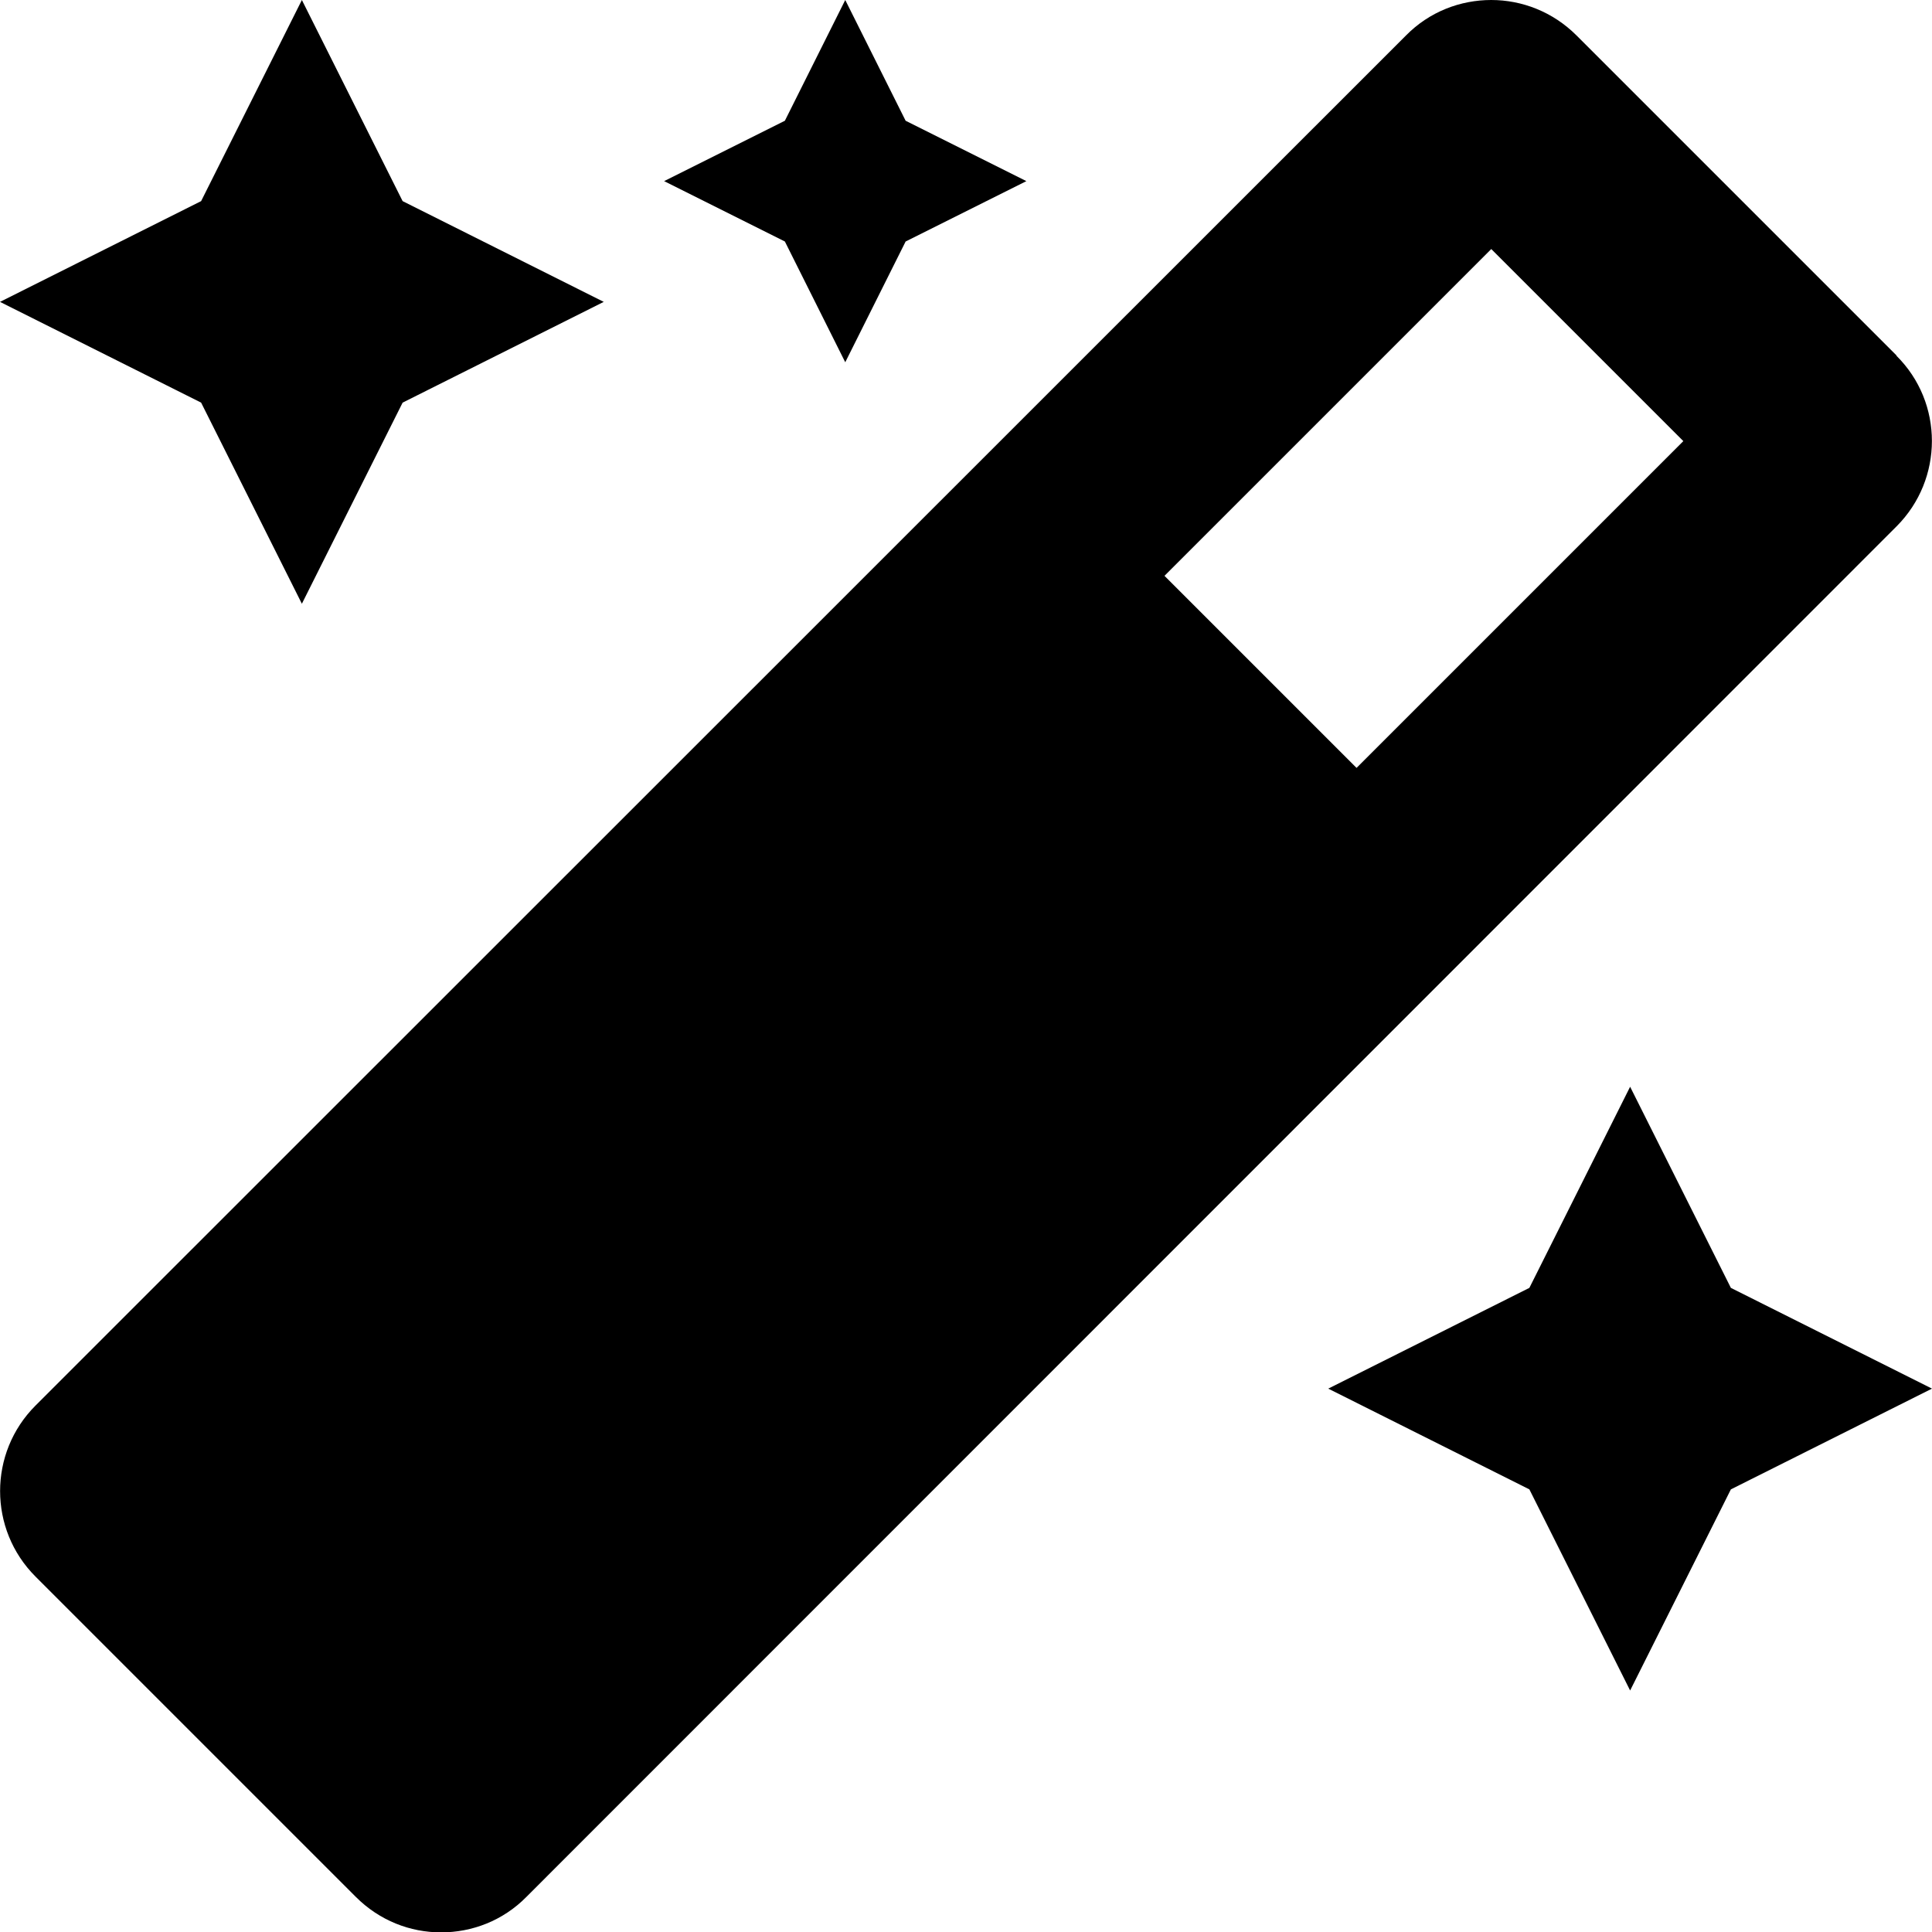
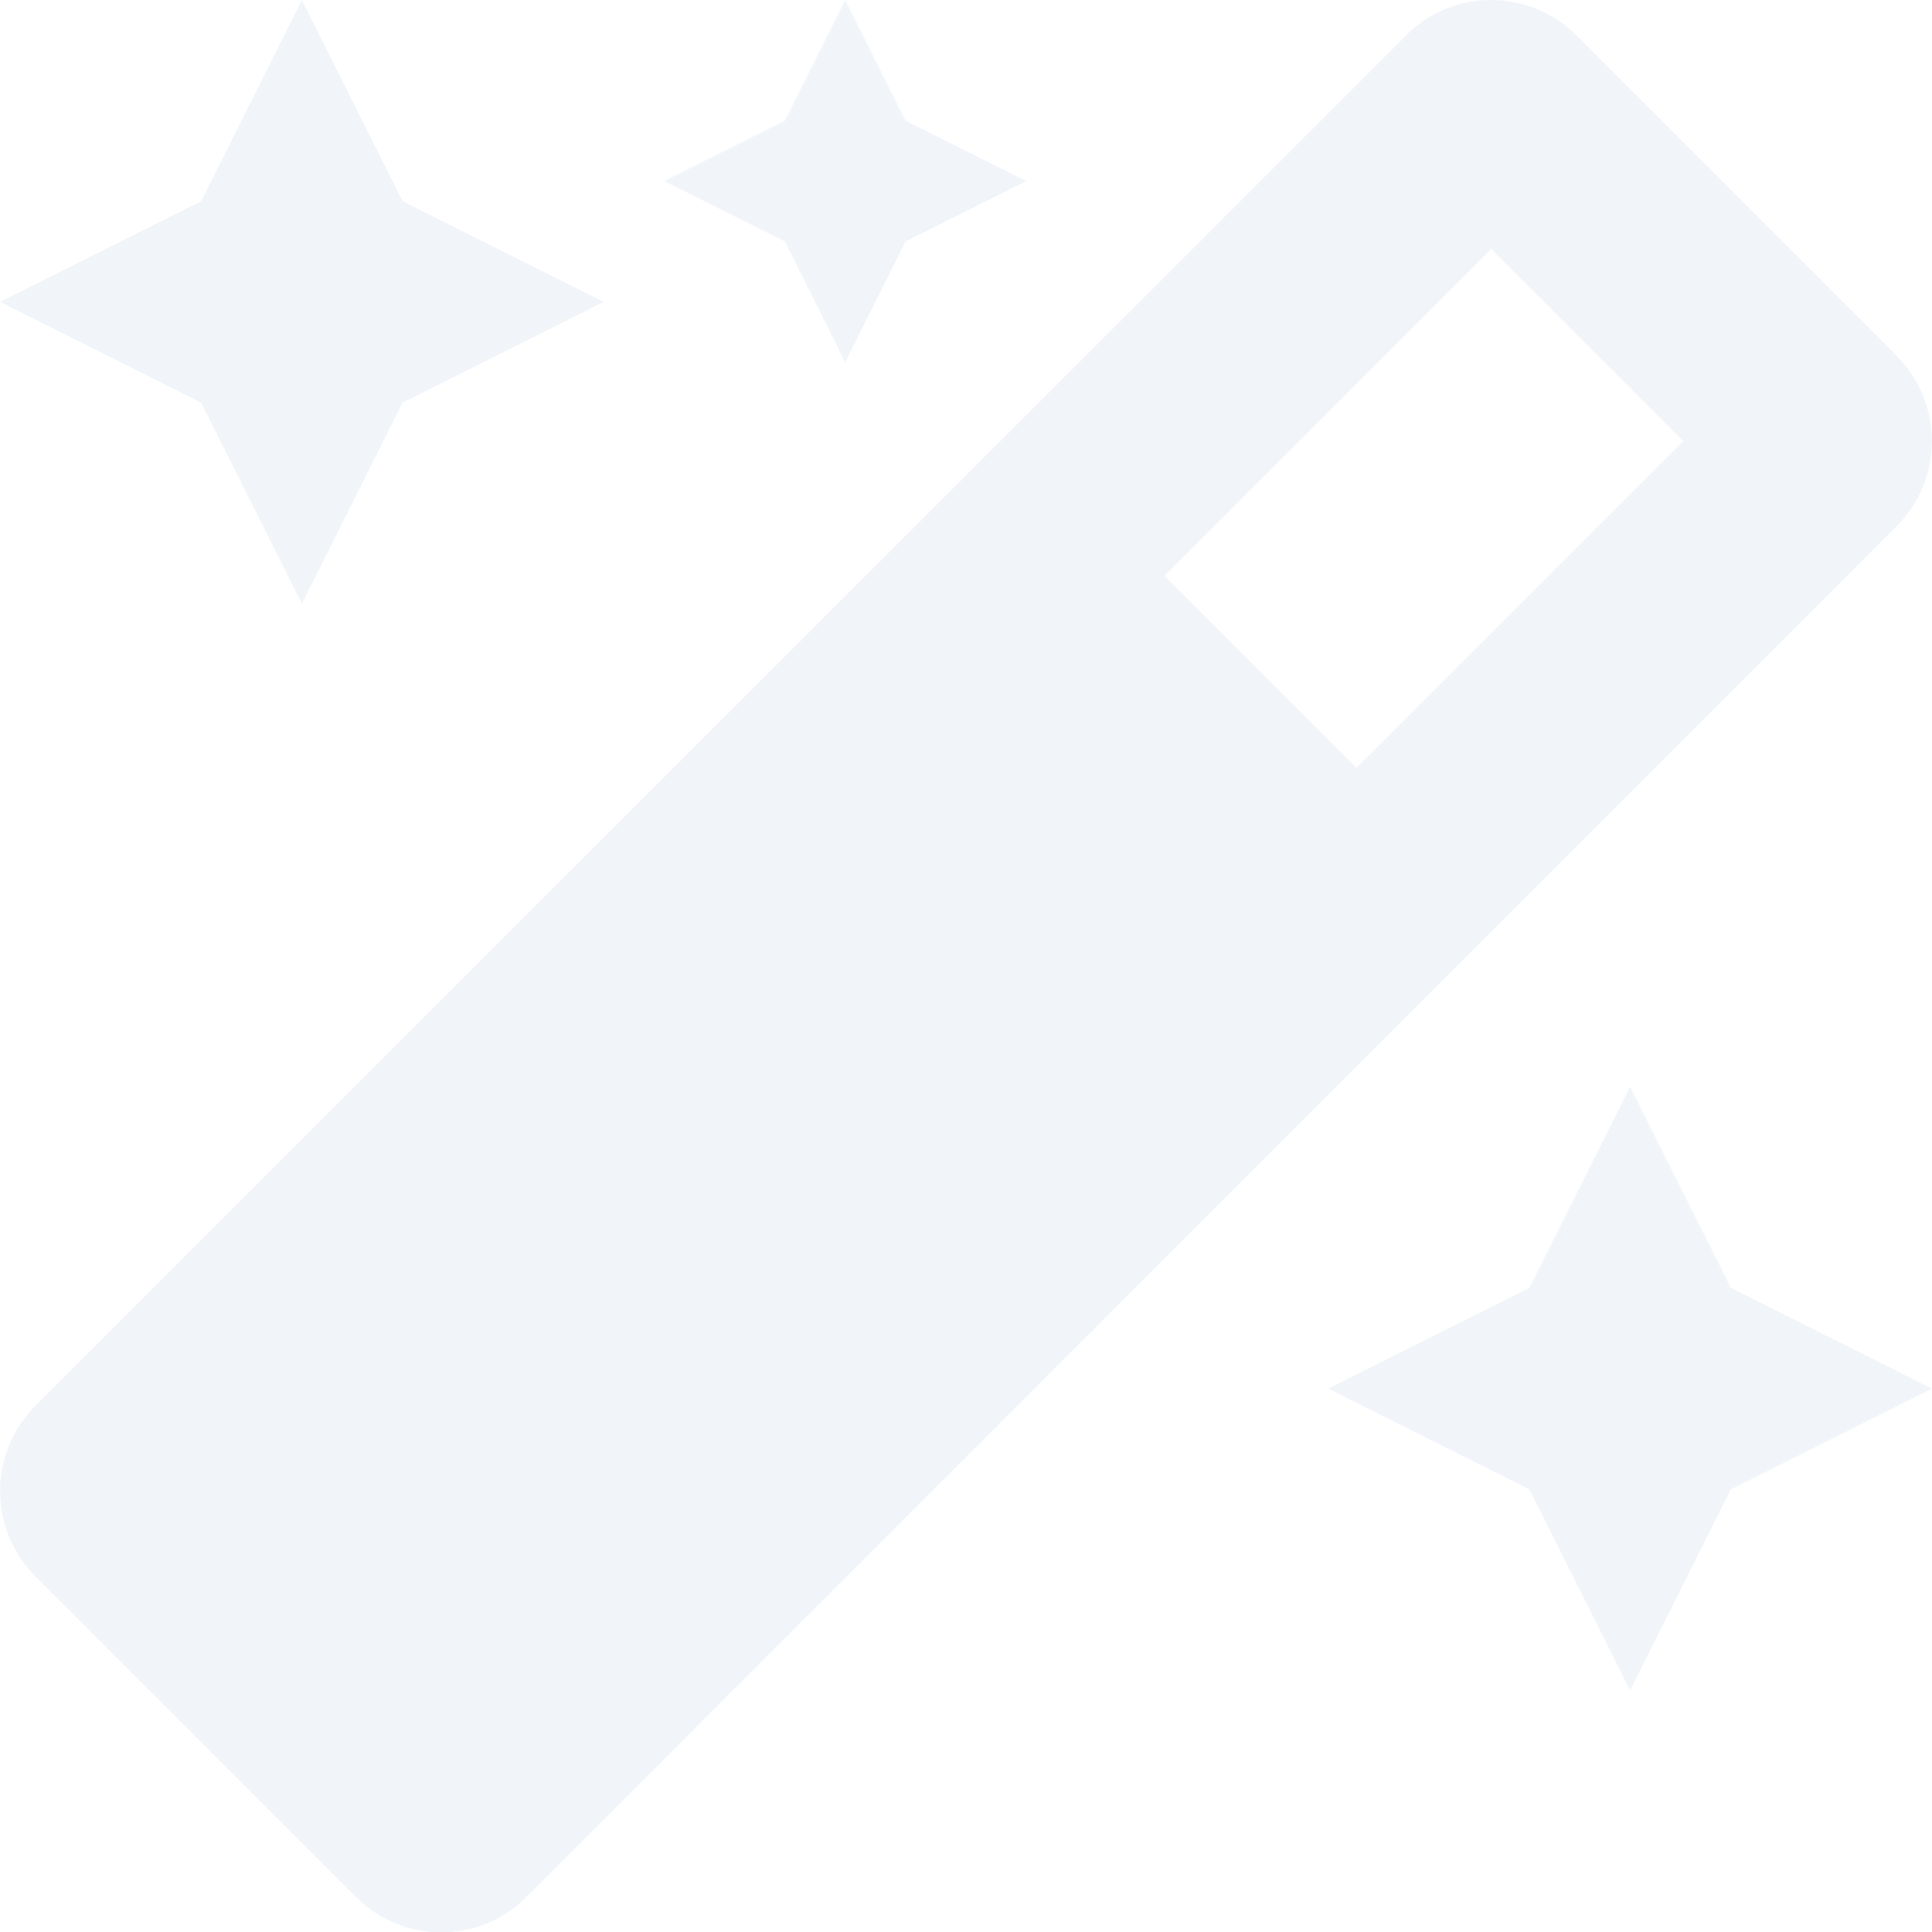
- <svg xmlns="http://www.w3.org/2000/svg" viewBox="0 0 512 512">
-   <path d="M224 96l16-32 32-16-32-16-16-32-16 32-32 16 32 16 16 32zM80 160l26.7-53.3L160 80l-53.3-26.7L80 0 53.3 53.3 0 80l53.3 26.7L80 160zm352 128l-26.7 53.3L352 368l53.3 26.7L432 448l26.7-53.3L512 368l-53.3-26.7L432 288zm70.6-193.8L417.8 9.4C411.5 3.1 403.3 0 395.2 0c-8.2 0-16.4 3.1-22.6 9.4L9.4 372.5c-12.5 12.5-12.5 32.8 0 45.3l84.9 84.9c6.3 6.3 14.4 9.4 22.6 9.4 8.2 0 16.4-3.1 22.6-9.4l363.1-363.2c12.5-12.5 12.5-32.8 0-45.2zM359.5 203.5l-50.9-50.9 86.6-86.6 50.9 50.9-86.6 86.6z" />
+ <svg xmlns="http://www.w3.org/2000/svg" color="#f1f5f9" viewBox="0 0 512 512">
+   <path fill="currentColor" d="M224 96l16-32 32-16-32-16-16-32-16 32-32 16 32 16 16 32zM80 160l26.7-53.3L160 80l-53.3-26.7L80 0 53.3 53.3 0 80l53.3 26.7L80 160zm352 128l-26.7 53.3L352 368l53.3 26.7L432 448l26.7-53.3L512 368l-53.3-26.7L432 288zm70.6-193.8L417.8 9.4C411.5 3.1 403.3 0 395.2 0c-8.2 0-16.4 3.1-22.6 9.4L9.4 372.5c-12.5 12.5-12.5 32.8 0 45.3l84.9 84.9c6.3 6.3 14.4 9.4 22.6 9.4 8.2 0 16.4-3.1 22.6-9.4l363.1-363.2c12.5-12.5 12.5-32.8 0-45.2zM359.5 203.5l-50.9-50.9 86.6-86.6 50.9 50.9-86.6 86.6z" />
</svg>
